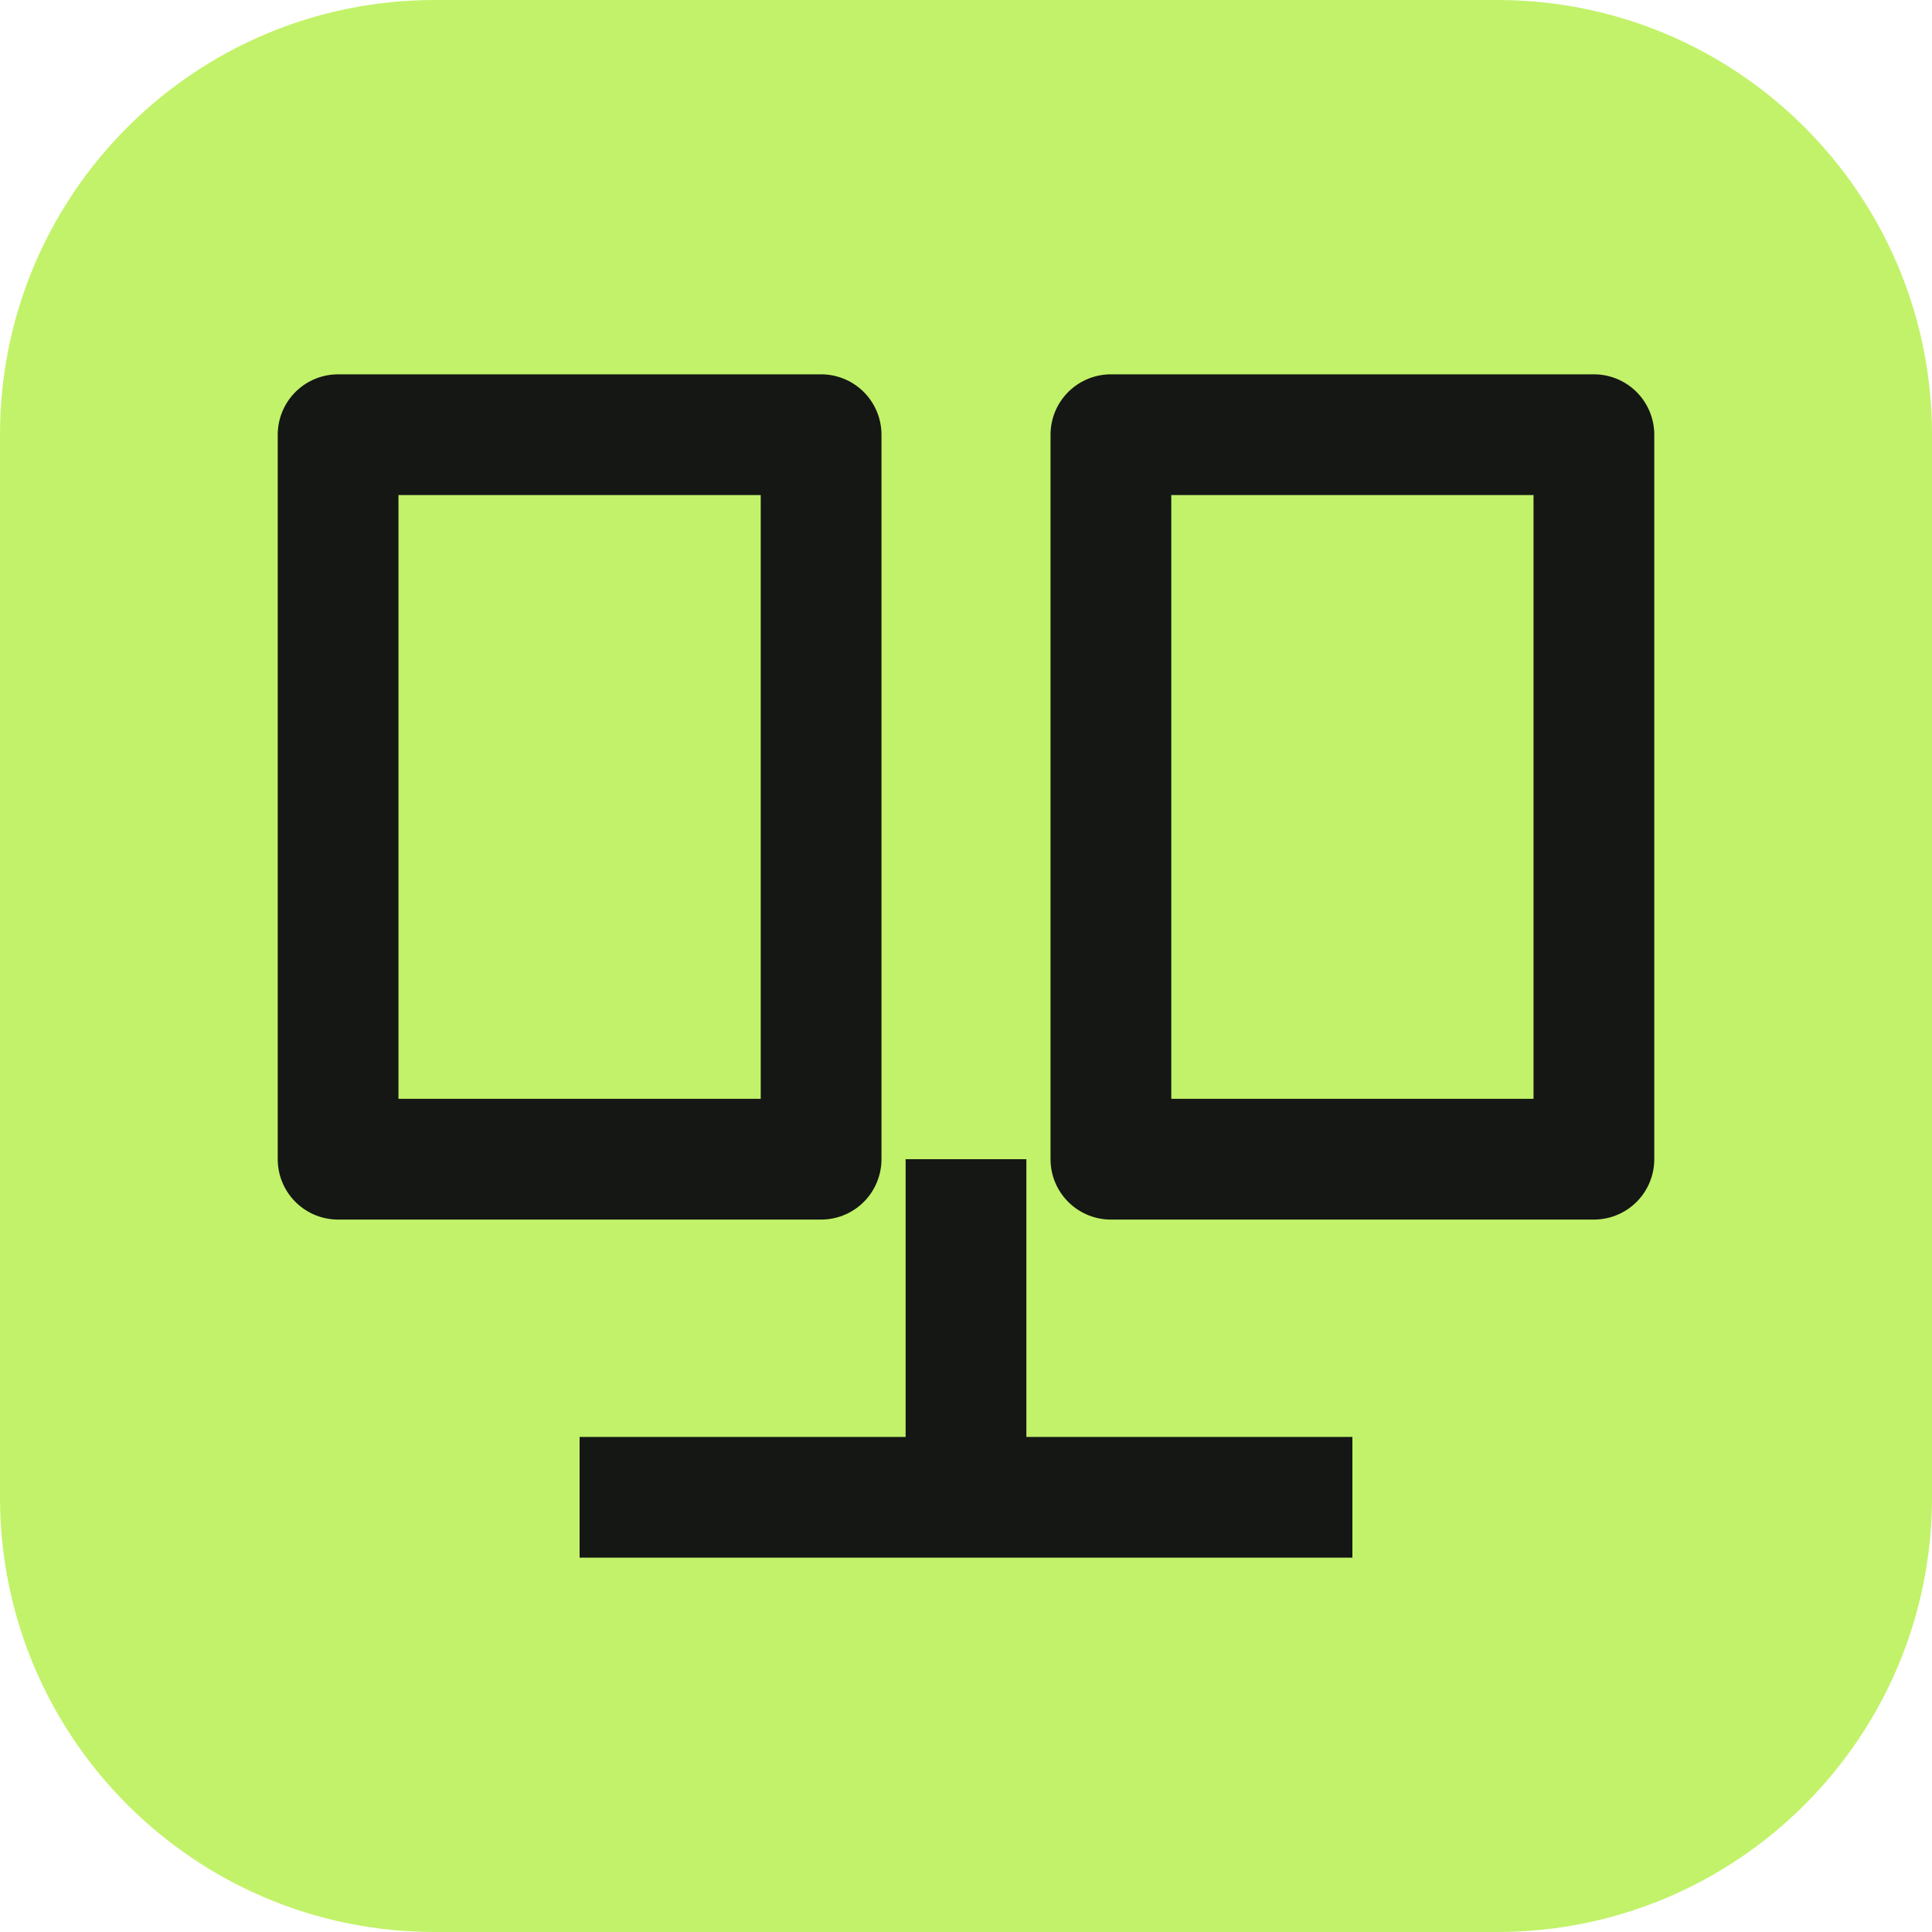
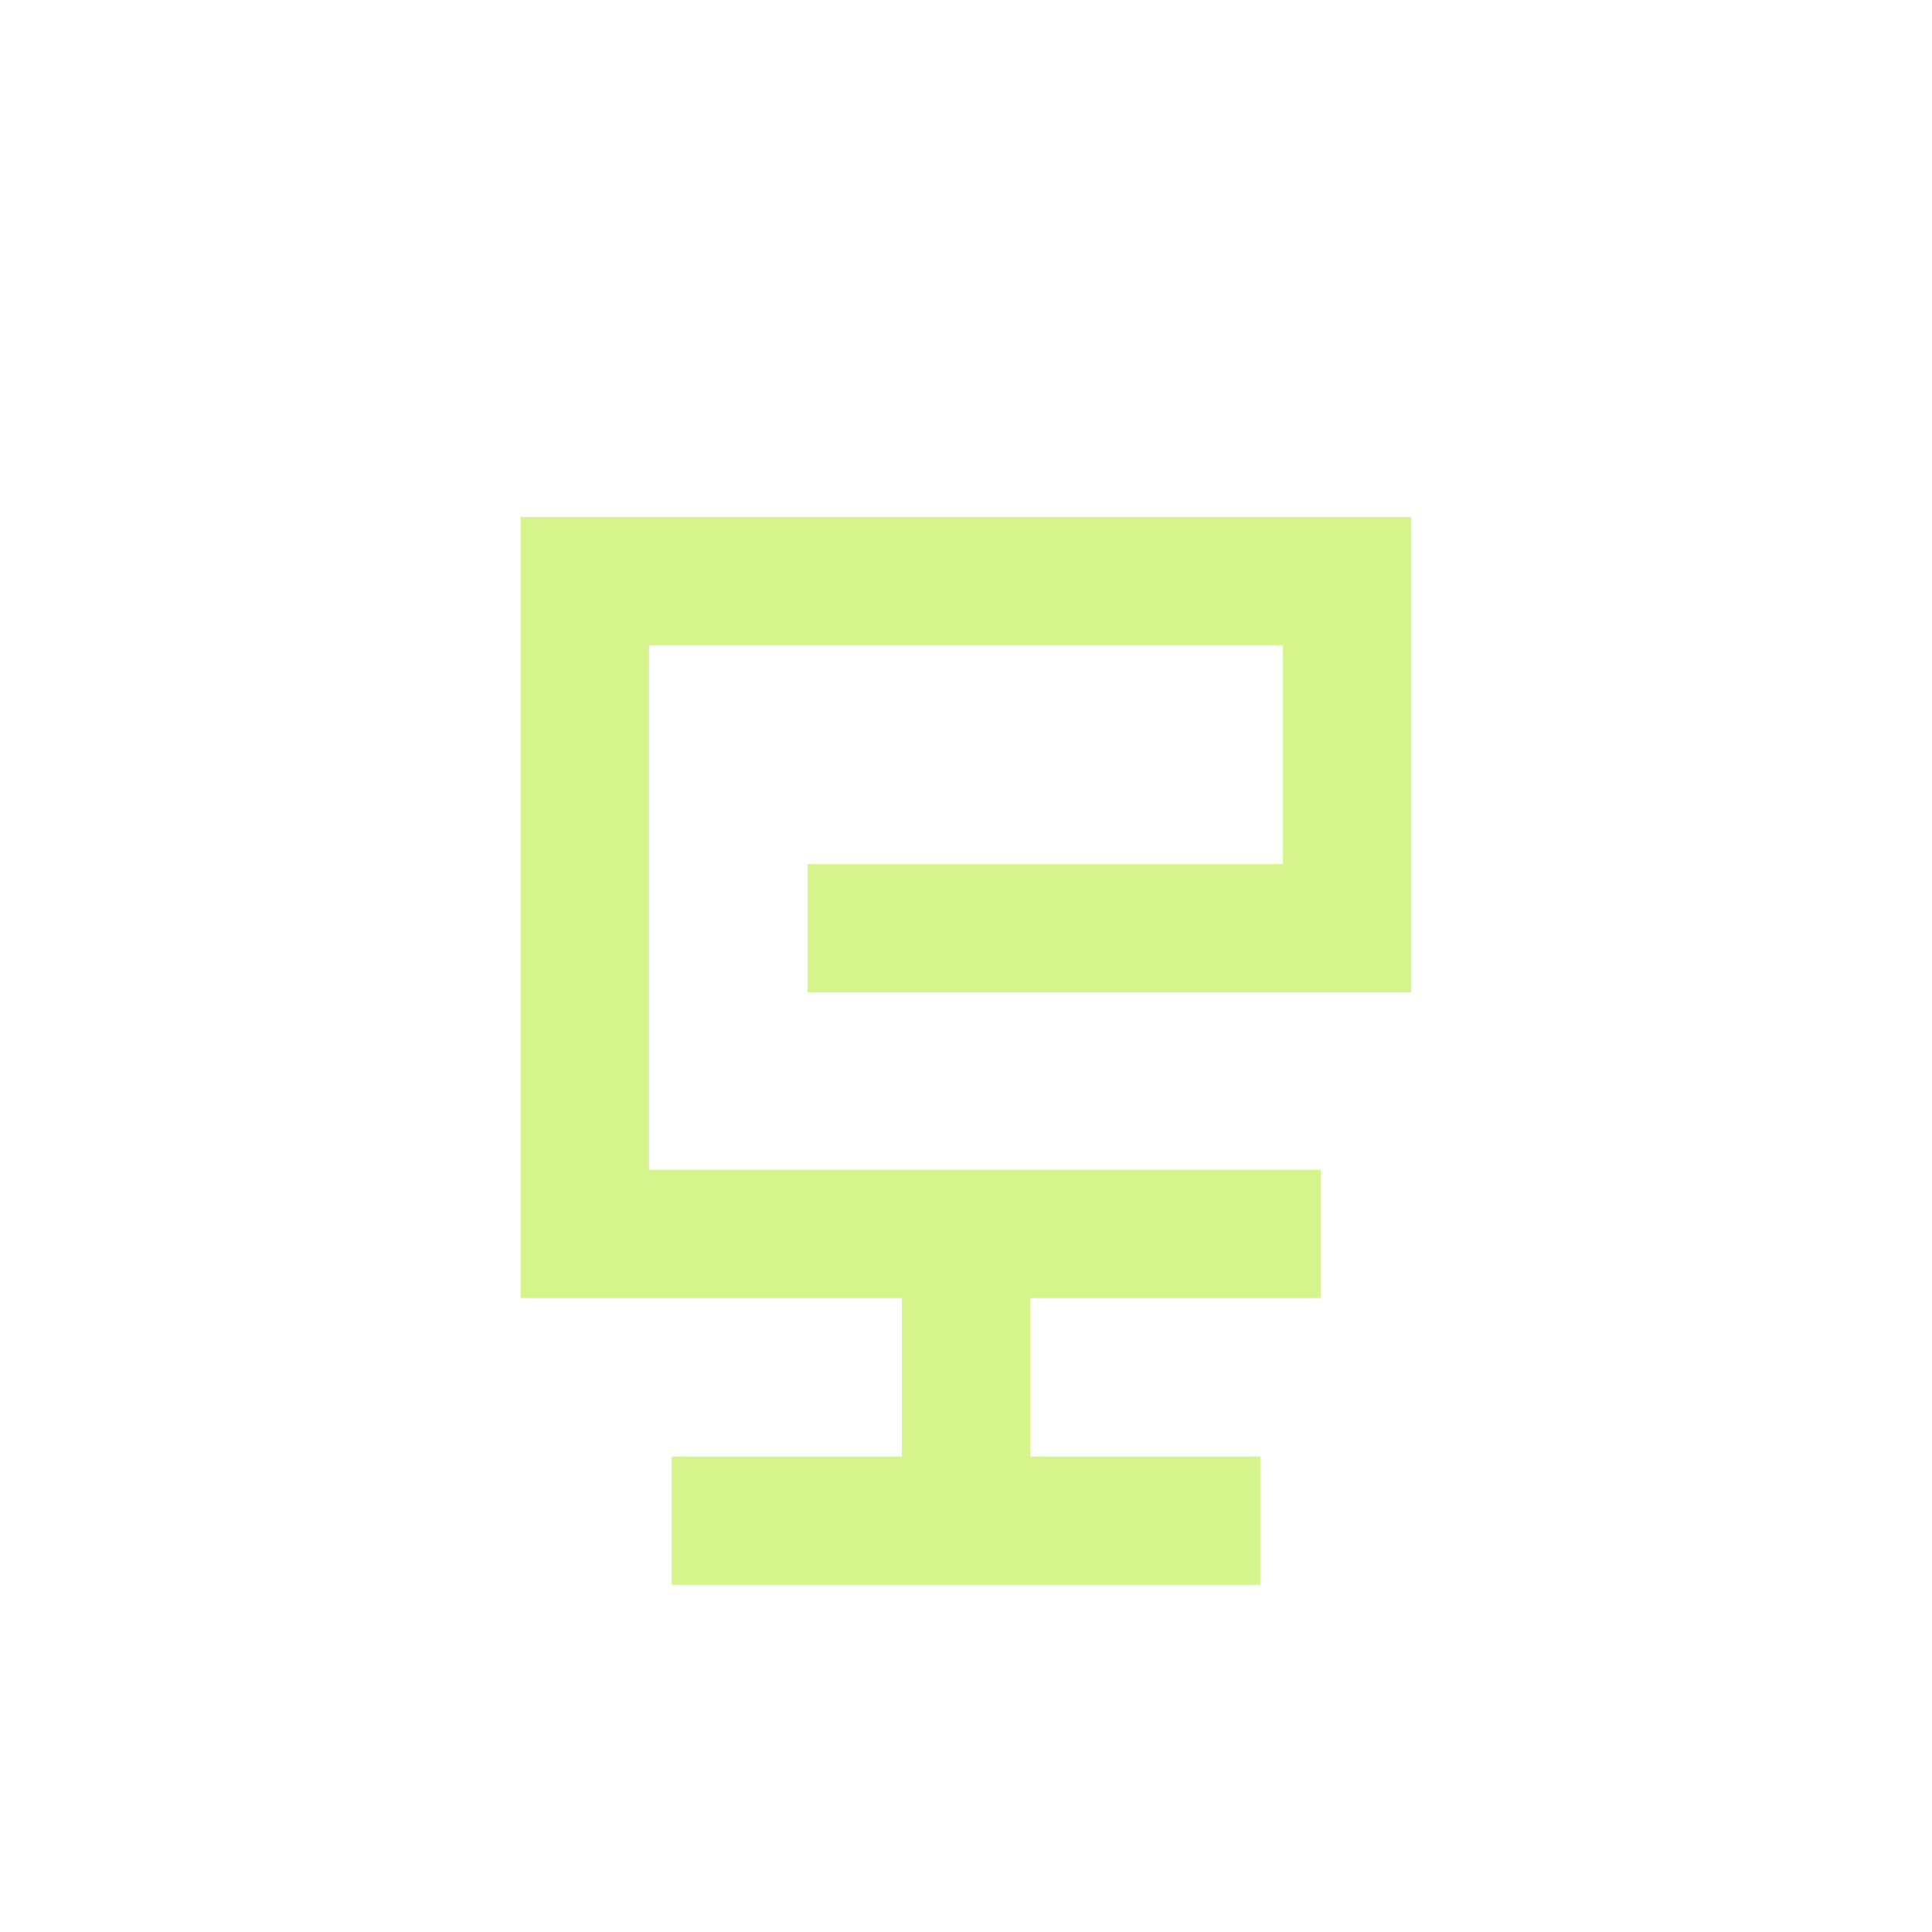
- <svg xmlns="http://www.w3.org/2000/svg" viewBox="0 0 40 40">
-   <rect width="40" height="40" rx="9" fill="#c2f269" />
-   <path d="M7 9h10v15H7zM23 9h10v15H23zM12 31h16M20 24v7" stroke="#141714" stroke-width="2.5" fill="none" stroke-linejoin="round" />
+ <svg xmlns="http://www.w3.org/2000/svg" viewBox="0 0 512 512" role="img" aria-labelledby="title">
+   <path fill="#d5f58c" d="M138 137h236v126H214v-34h126v-58H172v139h178v34H138V137Zm101 207h34v42h61v34H178v-34h61v-42Z" />
</svg>
